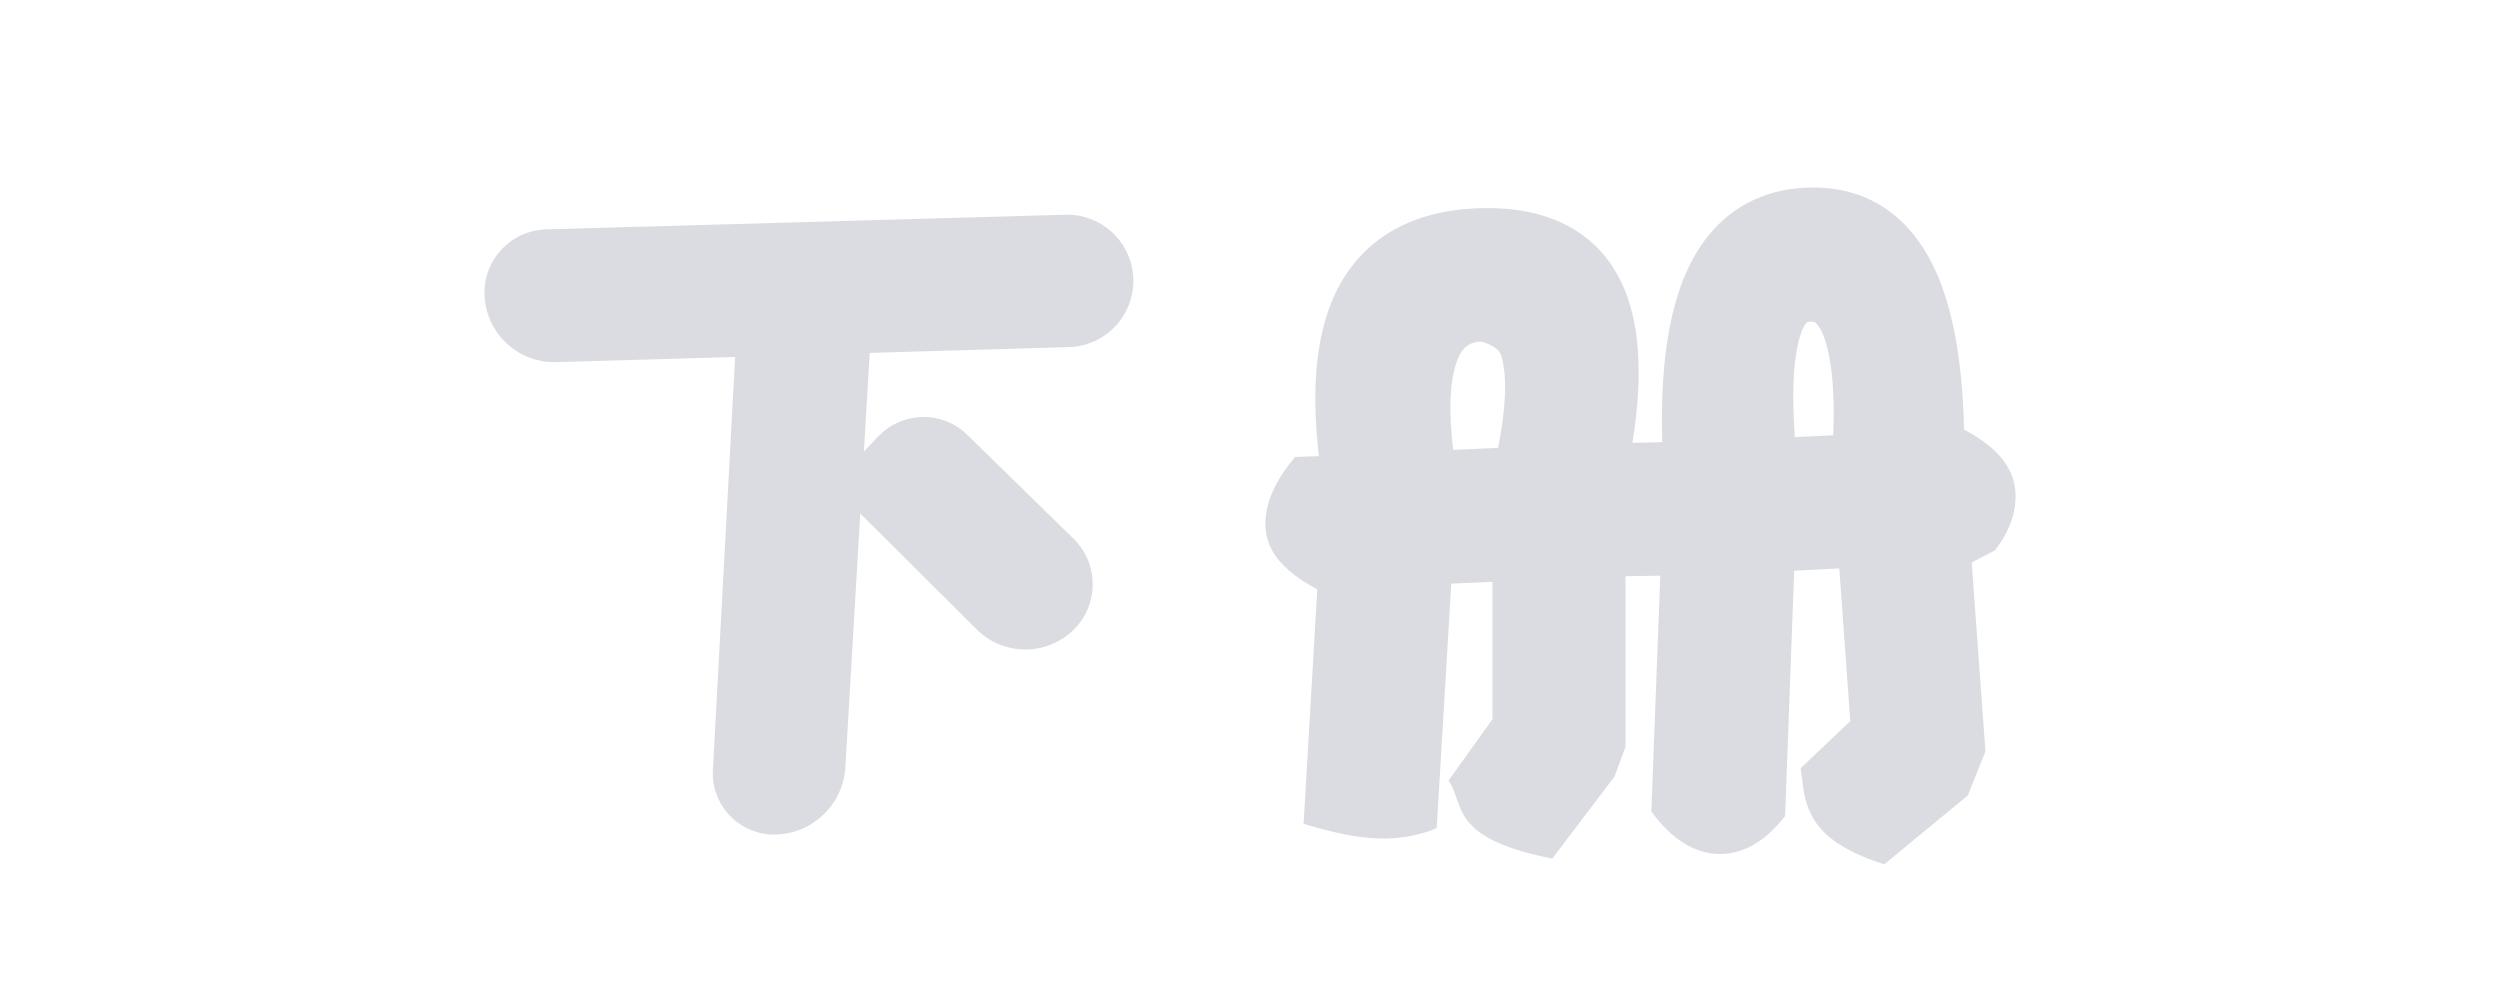
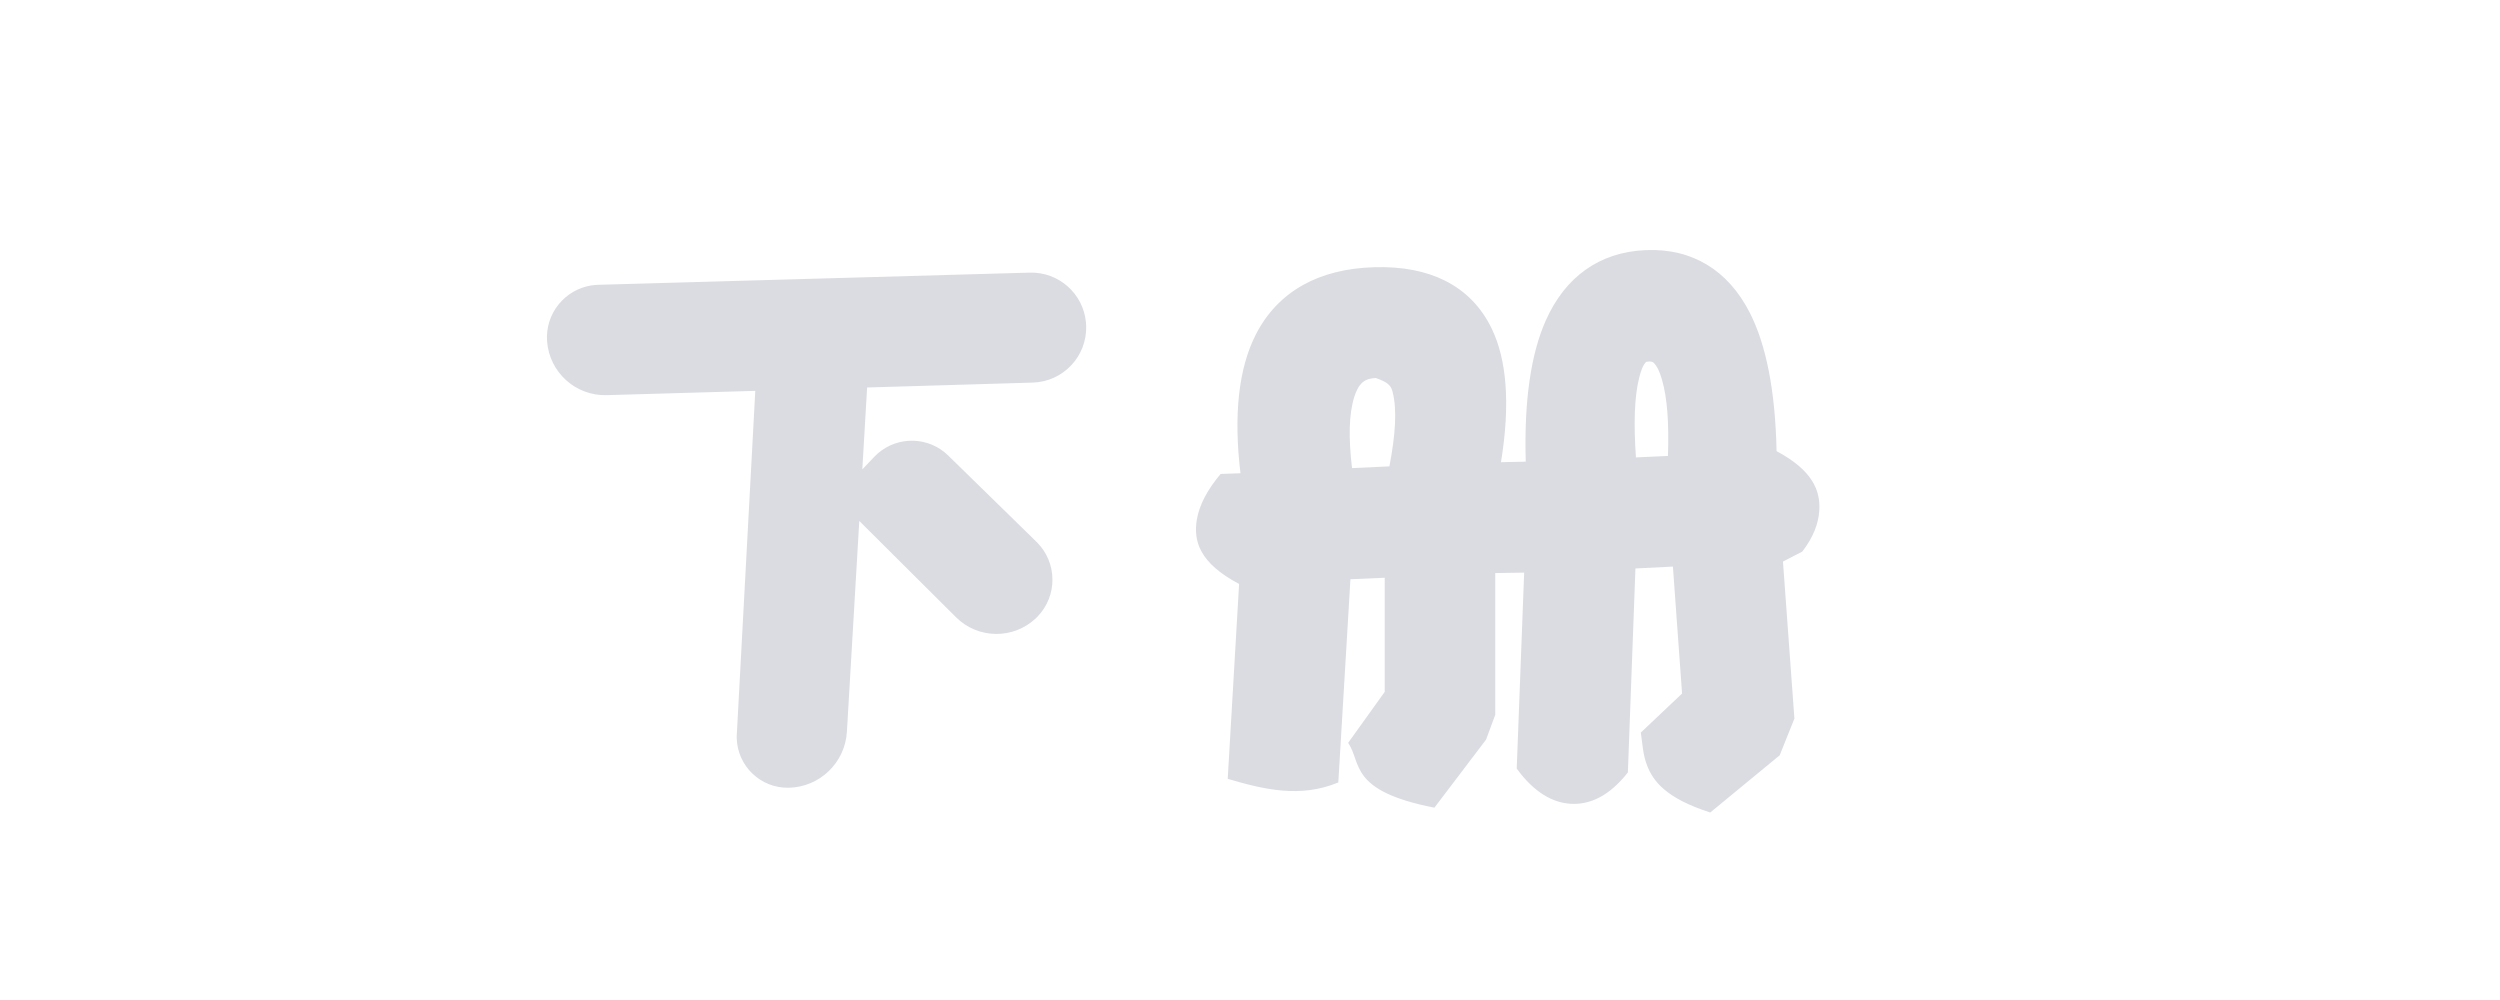
<svg xmlns="http://www.w3.org/2000/svg" width="80px" height="32px" viewBox="0 0 80 32" version="1.1">
-   <g id="下册2" stroke="none" stroke-width="1" fill="none" fill-rule="evenodd">
-     <path d="M34.208,11.106 L27.83,11.294 L27.052,24.55 C26.982,25.742 26.007,26.681 24.813,26.706 C23.729,26.729 22.832,25.869 22.809,24.785 L22.809,24.711 L22.809,24.711 L23.524,11.424 L17.803,11.589 C16.61,11.623 15.6,10.715 15.508,9.525 C15.425,8.458 16.183,7.521 17.224,7.362 L17.424,7.342 L17.424,7.342 L34.092,6.871 C35.209,6.84 36.148,7.68 36.256,8.775 L36.266,8.928 L36.266,8.928 C36.298,10.097 35.377,11.071 34.208,11.106 Z M63.095,17.997 L63.534,24.043 L62.97,25.455 L60.294,27.659 C58.565,27.104 58.095,26.437 57.866,25.858 C57.698,25.435 57.687,25.014 57.621,24.58 L59.209,23.077 L58.857,18.19 L57.414,18.263 L57.123,26.116 C56.387,27.056 55.626,27.366 54.918,27.323 C54.243,27.283 53.521,26.901 52.843,25.966 L53.129,18.422 L52.016,18.439 L52.016,23.897 L51.662,24.853 L49.673,27.474 C46.36,26.822 46.886,25.758 46.353,24.976 L47.76,23.013 L47.76,18.619 L46.441,18.677 L45.974,26.502 C44.518,27.108 43.118,26.775 41.715,26.363 L42.153,18.859 C40.617,18.047 40.392,17.199 40.525,16.386 C40.621,15.803 40.951,15.204 41.442,14.623 L42.206,14.597 C41.93,12.291 42.152,10.521 42.792,9.264 C43.222,8.421 43.834,7.782 44.624,7.343 C45.364,6.932 46.27,6.695 47.35,6.663 C48.441,6.629 49.346,6.813 50.074,7.177 C50.873,7.577 51.478,8.192 51.882,9.03 C52.454,10.215 52.604,11.922 52.237,14.171 L53.191,14.149 C53.121,11.801 53.393,9.994 53.96,8.717 C54.343,7.856 54.86,7.212 55.489,6.764 C56.135,6.304 56.905,6.044 57.807,6.005 C58.715,5.966 59.501,6.163 60.172,6.568 C60.829,6.965 61.383,7.57 61.812,8.405 C62.44,9.628 62.801,11.403 62.848,13.745 C64.232,14.482 64.533,15.262 64.495,16.008 C64.468,16.536 64.254,17.078 63.837,17.613 L63.095,17.997 Z M34.321,20.187 C33.453,21 32.096,20.98 31.253,20.14 L26.619,15.527 L28.105,13.964 C28.826,13.206 30.001,13.138 30.803,13.78 L30.952,13.913 L30.952,13.913 L34.352,17.237 C35.158,18.026 35.173,19.318 34.385,20.124 L34.321,20.187 L34.321,20.187 Z M48.064,11.469 L48.033,11.366 C47.977,11.216 47.857,11.079 47.417,10.929 C47.222,10.937 47.052,10.978 46.92,11.087 C46.763,11.216 46.664,11.416 46.587,11.66 C46.38,12.318 46.364,13.232 46.502,14.397 L47.941,14.331 C48.178,13.09 48.236,12.134 48.064,11.469 Z M58.434,10.985 C58.353,10.712 58.263,10.491 58.121,10.349 C58.07,10.298 58.008,10.272 57.826,10.308 C57.696,10.442 57.623,10.659 57.556,10.926 C57.375,11.647 57.342,12.668 57.434,13.987 L58.665,13.929 C58.71,12.668 58.64,11.686 58.434,10.985 Z" id="形状" fill="#DBDCE2" fill-rule="nonzero" />
+   <g id="3/下册2" stroke="none" stroke-width="1" fill="none" fill-rule="evenodd">
+     <path d="M33.048,12.243 L27.748,12.4 L27.101,23.416 C27.042,24.407 26.232,25.187 25.24,25.208 C24.339,25.227 23.594,24.512 23.575,23.612 L23.575,23.551 L23.575,23.551 L24.169,12.508 L19.414,12.645 C18.423,12.673 17.584,11.918 17.507,10.929 C17.438,10.043 18.068,9.264 18.933,9.132 L19.099,9.115 L19.099,9.115 L32.952,8.724 C33.88,8.698 34.66,9.396 34.75,10.306 L34.758,10.433 L34.758,10.433 C34.785,11.405 34.02,12.215 33.048,12.243 Z M57.055,17.97 L57.421,22.995 L56.951,24.169 L54.728,26 C53.291,25.539 52.9,24.985 52.71,24.504 C52.57,24.152 52.561,23.802 52.506,23.442 L53.826,22.193 L53.533,18.131 L52.334,18.191 L52.092,24.718 C51.48,25.499 50.848,25.757 50.26,25.721 C49.698,25.688 49.099,25.371 48.535,24.594 L48.773,18.324 L47.848,18.338 L47.848,22.874 L47.554,23.668 L45.901,25.846 C43.148,25.305 43.584,24.421 43.141,23.771 L44.311,22.139 L44.311,18.488 L43.214,18.536 L42.826,25.038 C41.616,25.543 40.453,25.266 39.287,24.923 L39.651,18.687 C38.374,18.012 38.187,17.307 38.298,16.632 C38.378,16.147 38.652,15.649 39.06,15.166 L39.695,15.144 C39.465,13.228 39.651,11.757 40.182,10.713 C40.539,10.012 41.048,9.481 41.704,9.116 C42.319,8.774 43.072,8.578 43.97,8.551 C44.877,8.523 45.629,8.676 46.234,8.978 C46.898,9.311 47.401,9.822 47.736,10.518 C48.212,11.503 48.337,12.921 48.031,14.79 L48.824,14.773 C48.766,12.821 48.992,11.319 49.464,10.258 C49.782,9.543 50.212,9.007 50.734,8.635 C51.271,8.252 51.911,8.036 52.661,8.004 C53.415,7.972 54.068,8.135 54.626,8.472 C55.172,8.802 55.633,9.305 55.989,9.999 C56.511,11.015 56.811,12.49 56.85,14.436 C58,15.049 58.251,15.697 58.219,16.317 C58.196,16.756 58.018,17.207 57.672,17.651 L57.055,17.97 Z M33.142,19.79 C32.42,20.466 31.293,20.449 30.592,19.752 L26.741,15.917 L27.976,14.619 C28.576,13.989 29.551,13.932 30.218,14.466 L30.342,14.576 L30.342,14.576 L33.168,17.339 C33.838,17.994 33.85,19.068 33.195,19.738 L33.142,19.79 L33.142,19.79 Z M44.564,12.545 L44.538,12.46 C44.491,12.335 44.392,12.221 44.026,12.097 C43.864,12.103 43.723,12.137 43.613,12.227 C43.482,12.335 43.4,12.501 43.336,12.704 C43.164,13.25 43.15,14.01 43.265,14.979 L44.461,14.924 C44.659,13.892 44.706,13.098 44.564,12.545 Z M53.181,12.143 C53.115,11.916 53.039,11.732 52.922,11.614 C52.879,11.572 52.828,11.551 52.677,11.58 C52.568,11.692 52.507,11.872 52.452,12.094 C52.302,12.693 52.274,13.542 52.35,14.637 L53.374,14.59 C53.411,13.542 53.353,12.725 53.181,12.143 Z" id="形状" fill="#DBDCE2" fill-rule="nonzero" />
  </g>
</svg>
